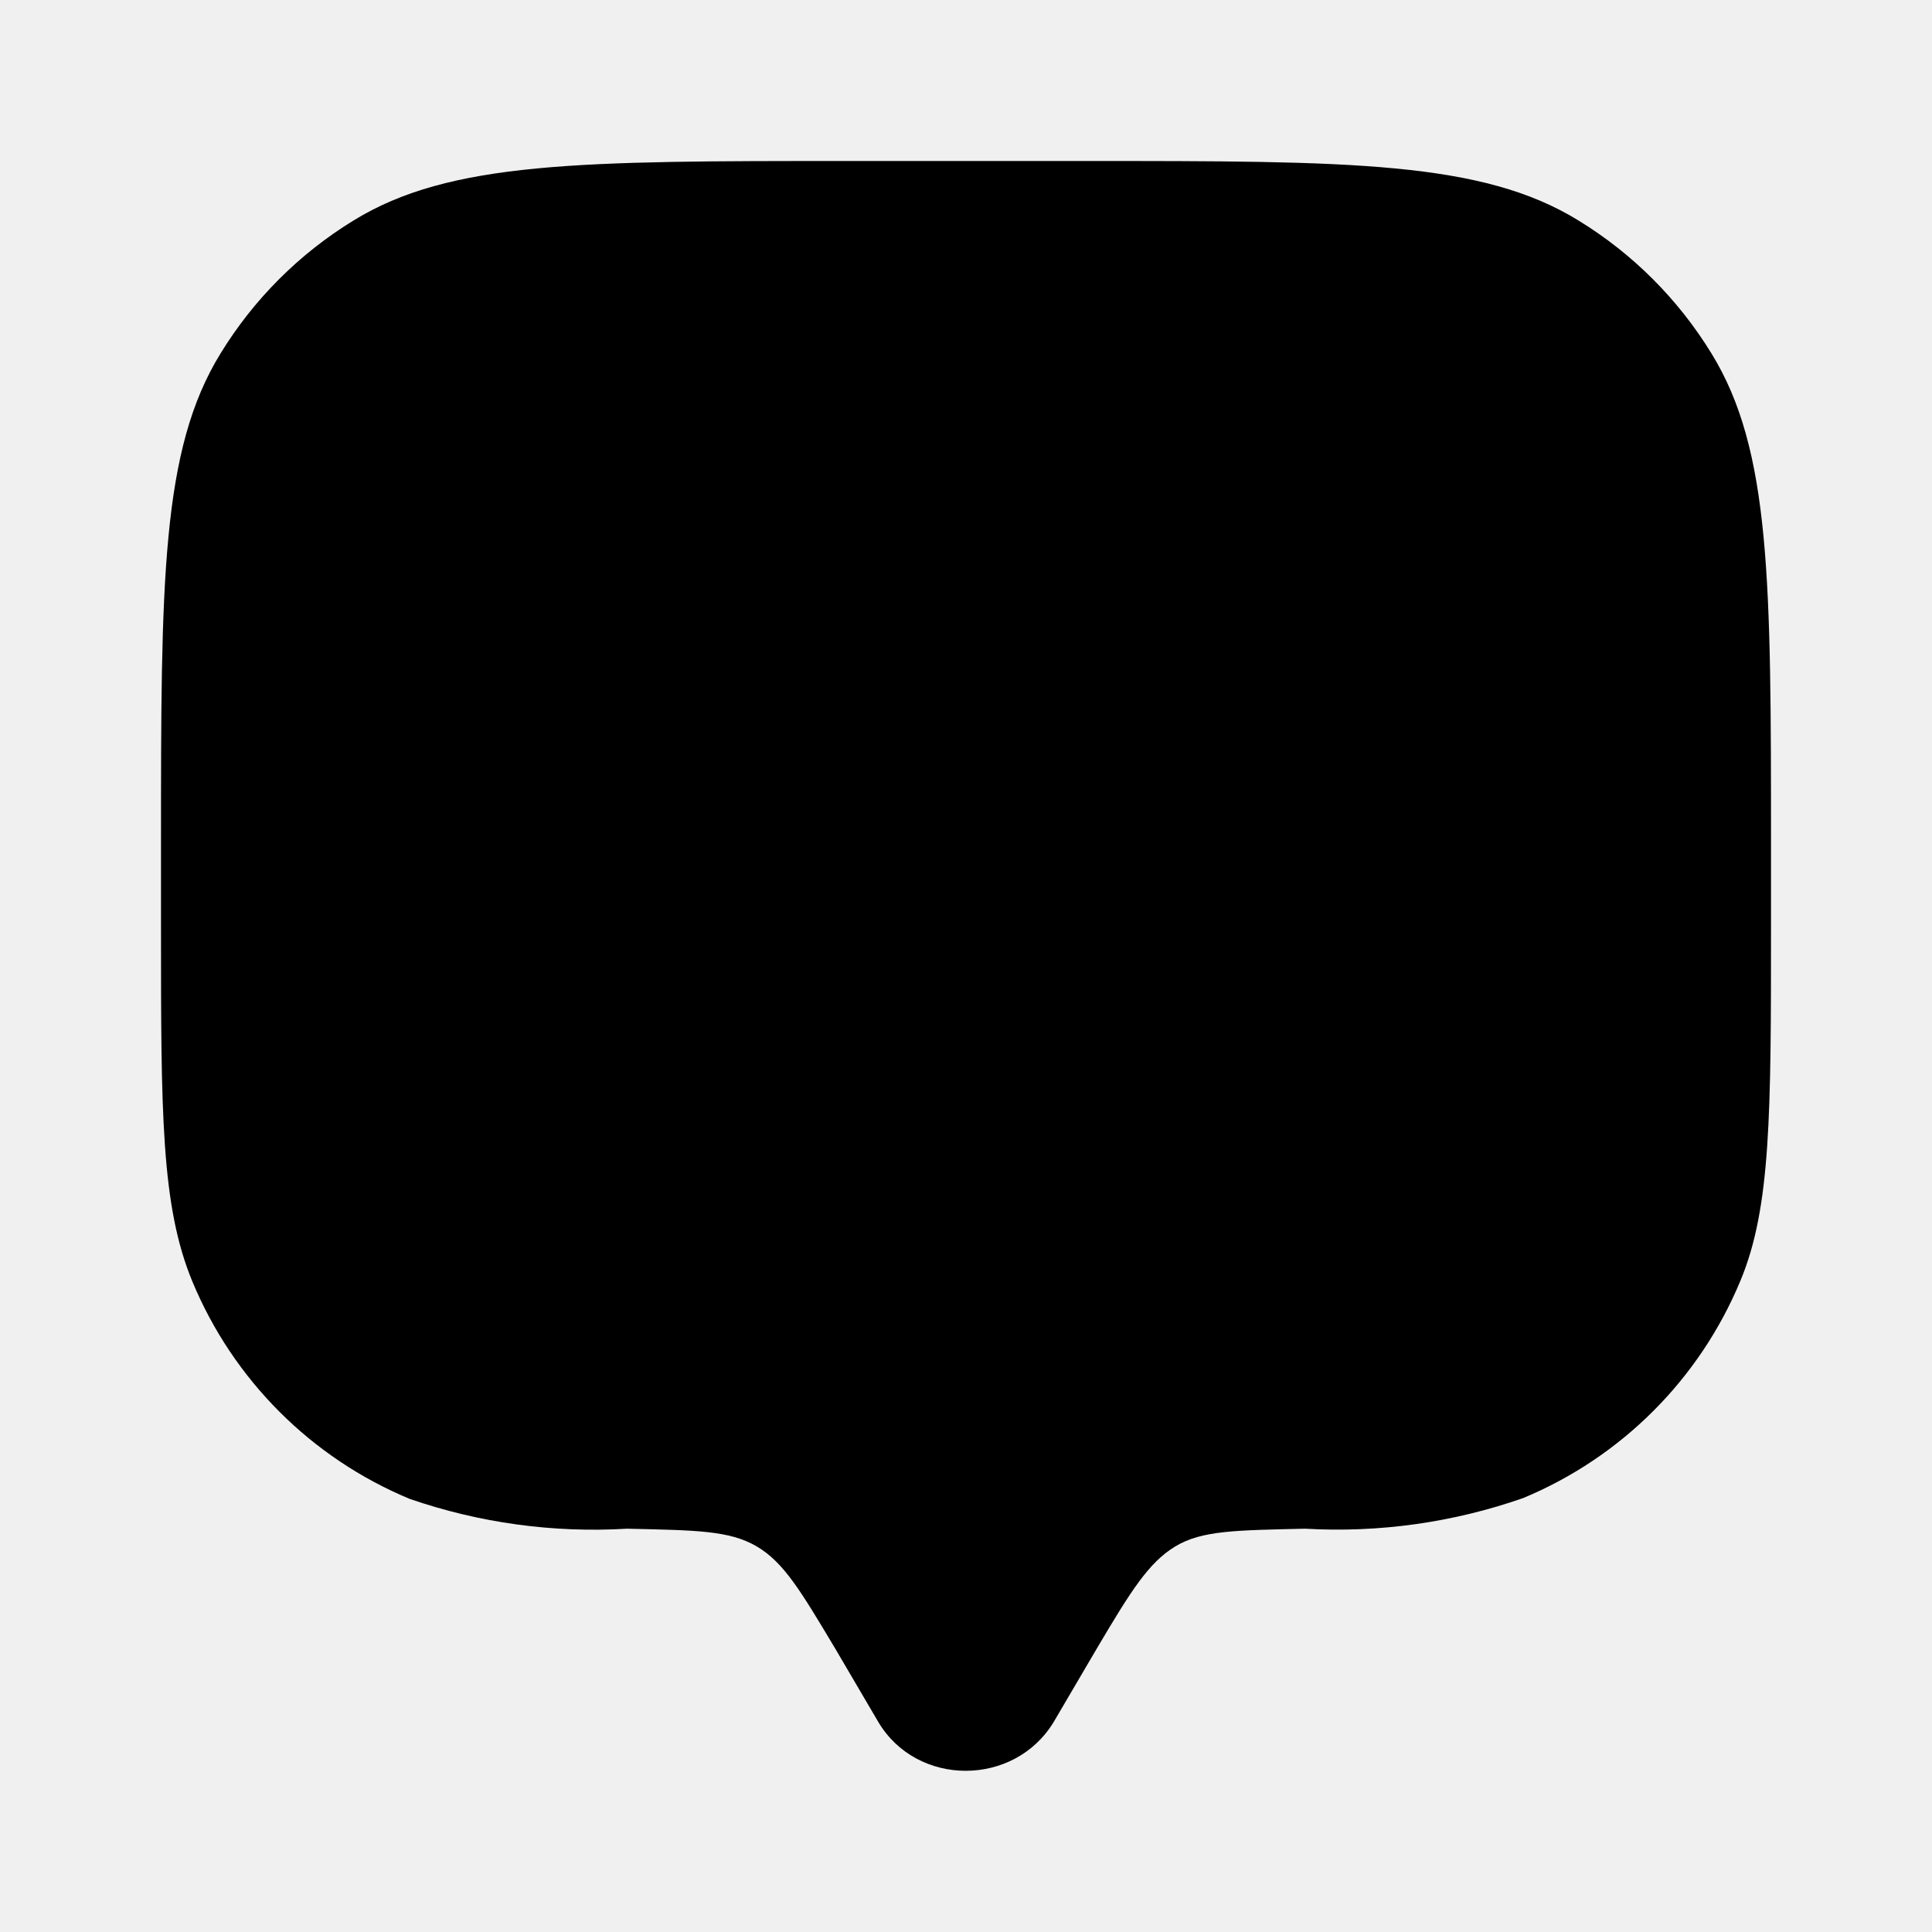
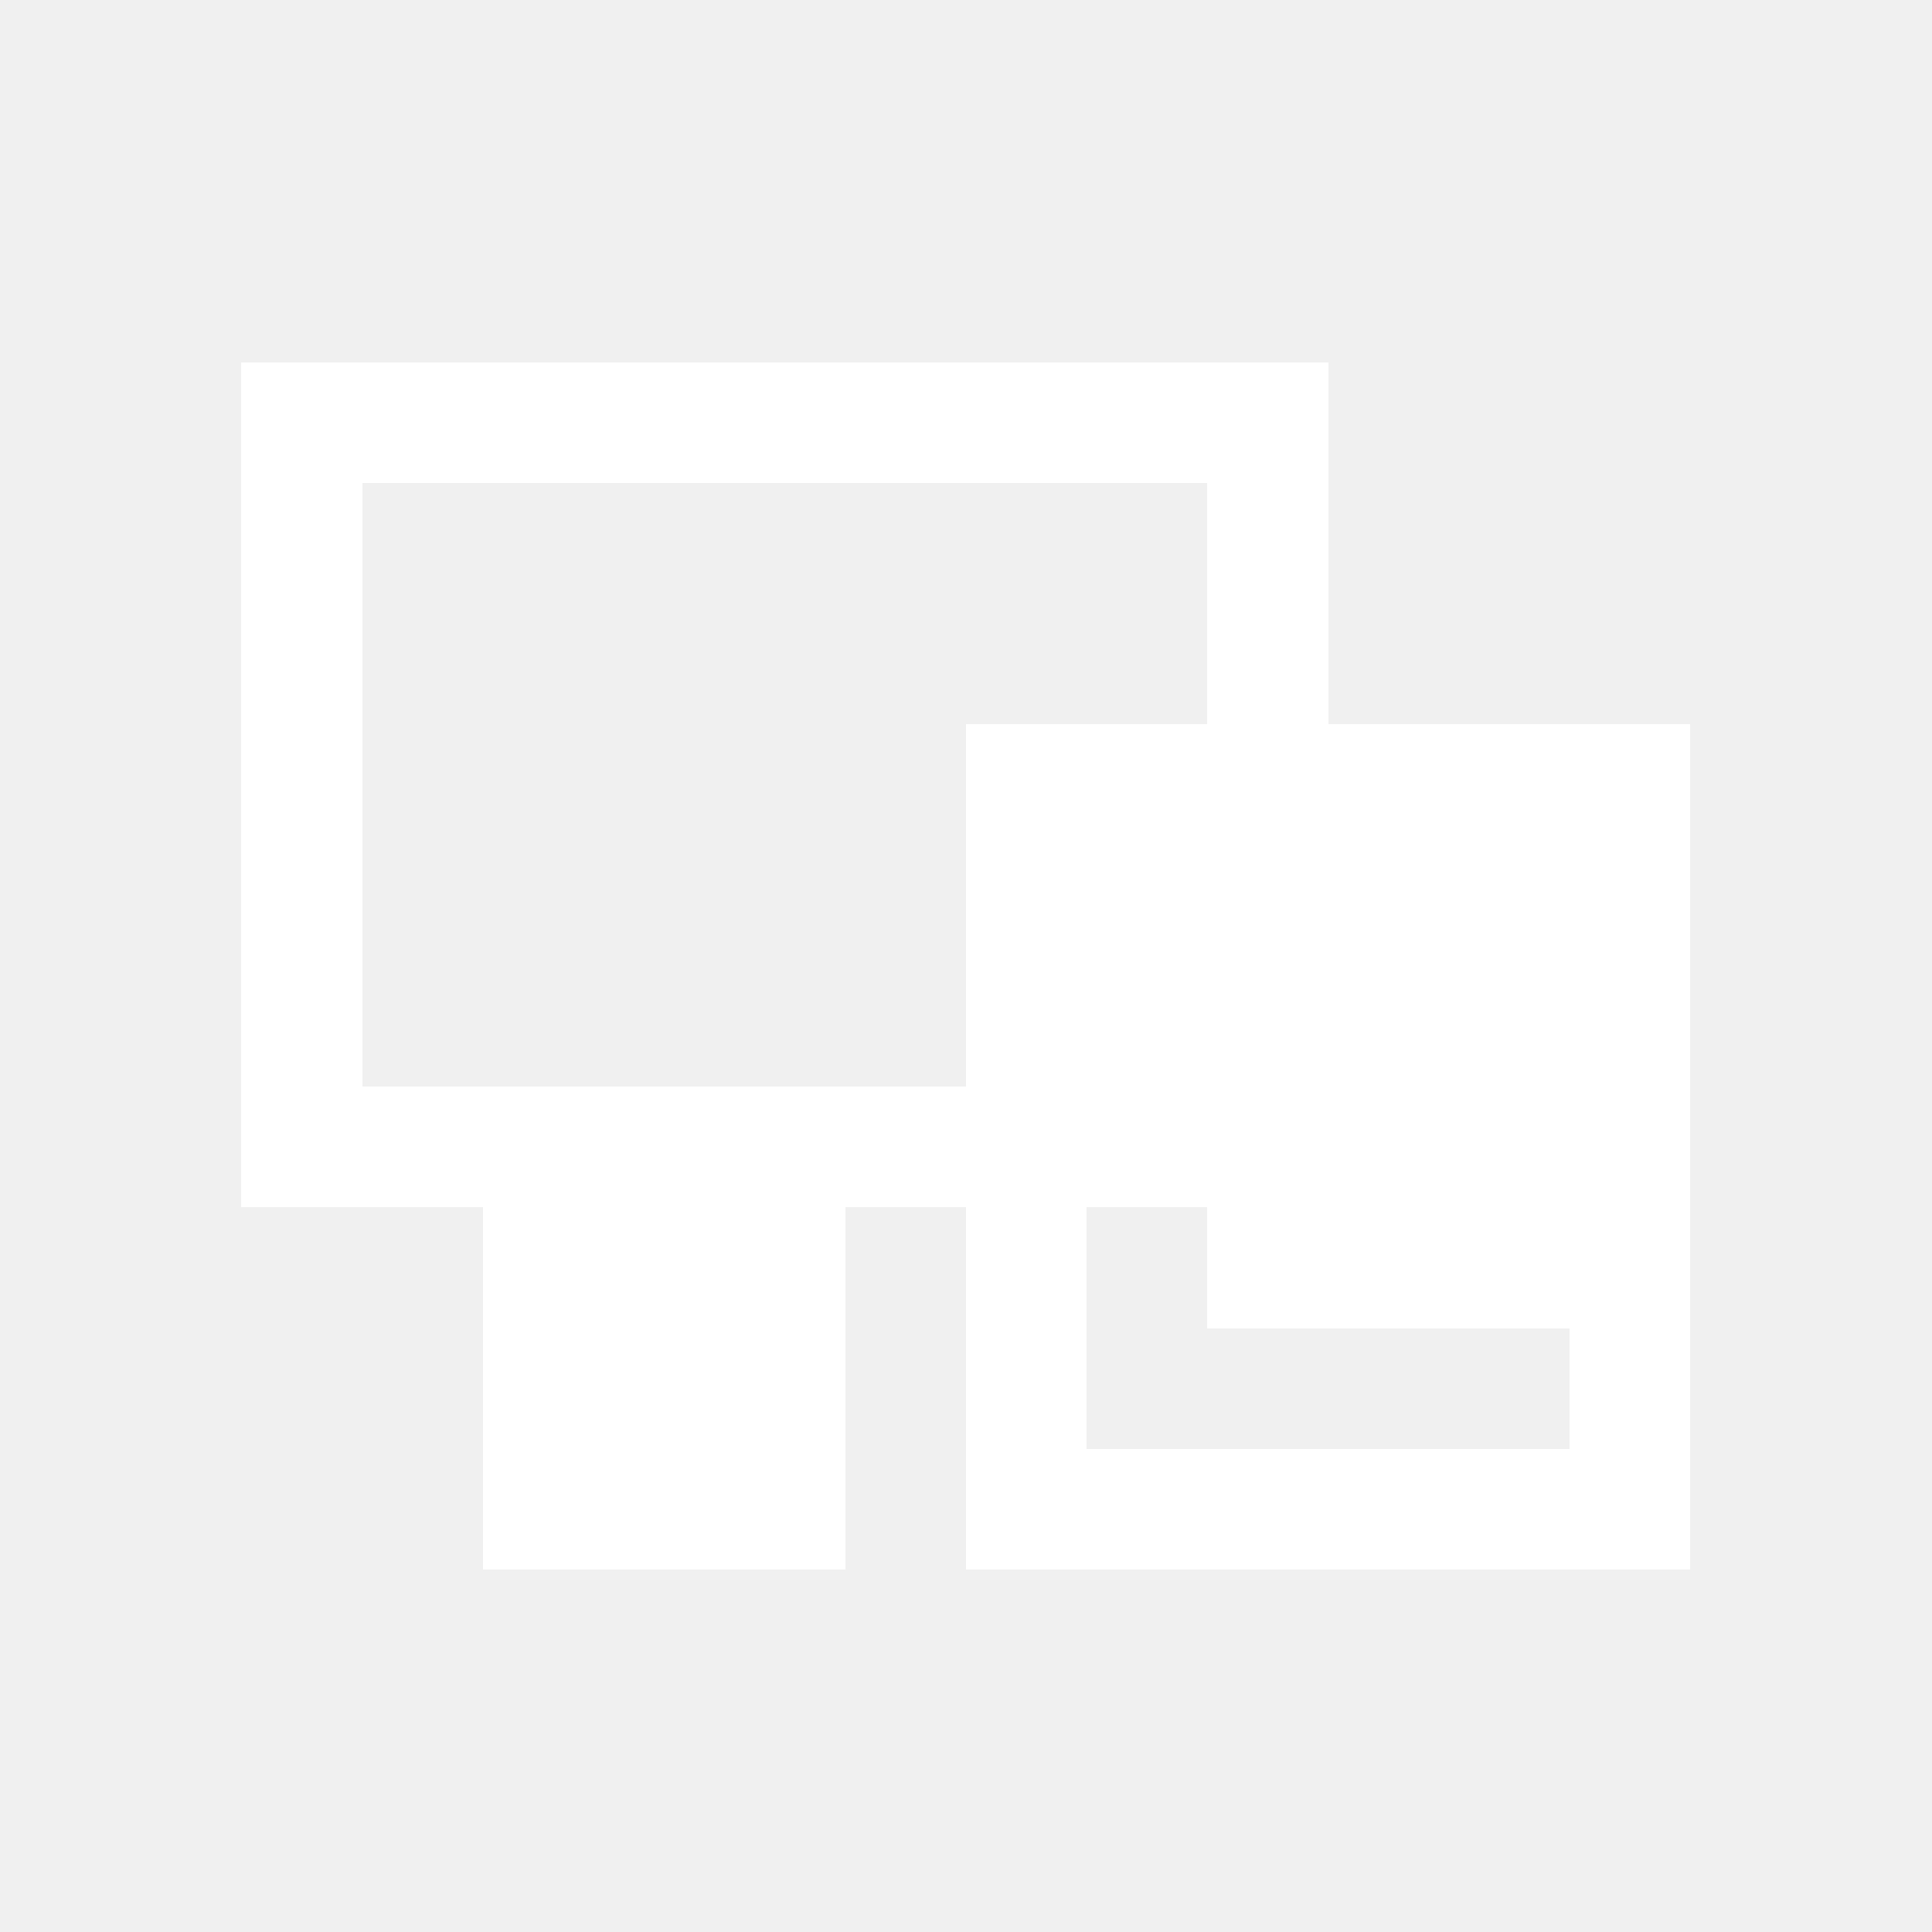
- <svg xmlns="http://www.w3.org/2000/svg" width="24" height="24" viewBox="0 0 24 24">
-   <path fill="currentColor" d="m13.63 20.47-.54.92c-.49.81-1.7.81-2.18 0l-.54-.92c-.42-.7-.63-1.06-.97-1.26s-.76-.2-1.61-.22a7 7 0 0 1-2.7-.37 5 5 0 0 1-2.7-2.7C2 14.98 2 13.82 2 11.5v-1c0-3.27 0-4.91.74-6.11a5 5 0 0 1 1.65-1.65C5.59 2 7.23 2 10.5 2h3c3.27 0 4.91 0 6.11.74a5 5 0 0 1 1.65 1.65c.74 1.2.74 2.84.74 6.11v1c0 2.33 0 3.5-.38 4.41a5 5 0 0 1-2.7 2.7 7 7 0 0 1-2.71.38c-.85.02-1.28.02-1.61.22s-.55.55-.97 1.26" />
+ <svg xmlns="http://www.w3.org/2000/svg" viewBox="0 0 16 16" shape-rendering="crispEdges">
+   <g fill="#fff">
+     <rect x="2" y="3" width="1" height="1" />
+     <rect x="3" y="3" width="1" height="1" />
+     <rect x="4" y="3" width="1" height="1" />
+     <rect x="5" y="3" width="1" height="1" />
+     <rect x="6" y="3" width="1" height="1" />
+     <rect x="7" y="3" width="1" height="1" />
+     <rect x="8" y="3" width="1" height="1" />
+     <rect x="9" y="3" width="1" height="1" />
+     <rect x="10" y="3" width="1" height="1" />
+     <rect x="2" y="4" width="1" height="1" />
+     <rect x="10" y="4" width="1" height="1" />
+     <rect x="2" y="5" width="1" height="1" />
+     <rect x="10" y="5" width="1" height="1" />
+     <rect x="2" y="6" width="1" height="1" />
+     <rect x="8" y="6" width="1" height="1" />
+     <rect x="9" y="6" width="1" height="1" />
+     <rect x="10" y="6" width="1" height="1" />
+     <rect x="11" y="6" width="1" height="1" />
+     <rect x="12" y="6" width="1" height="1" />
+     <rect x="13" y="6" width="1" height="1" />
+     <rect x="2" y="7" width="1" height="1" />
+     <rect x="8" y="7" width="1" height="1" />
+     <rect x="9" y="7" width="1" height="1" />
+     <rect x="10" y="7" width="1" height="1" />
+     <rect x="11" y="7" width="1" height="1" />
+     <rect x="12" y="7" width="1" height="1" />
+     <rect x="13" y="7" width="1" height="1" />
+     <rect x="2" y="8" width="1" height="1" />
+     <rect x="8" y="8" width="1" height="1" />
+     <rect x="9" y="8" width="1" height="1" />
+     <rect x="10" y="8" width="1" height="1" />
+     <rect x="11" y="8" width="1" height="1" />
+     <rect x="12" y="8" width="1" height="1" />
+     <rect x="13" y="8" width="1" height="1" />
+     <rect x="2" y="9" width="1" height="1" />
+     <rect x="3" y="9" width="1" height="1" />
+     <rect x="4" y="9" width="1" height="1" />
+     <rect x="5" y="9" width="1" height="1" />
+     <rect x="6" y="9" width="1" height="1" />
+     <rect x="7" y="9" width="1" height="1" />
+     <rect x="8" y="9" width="1" height="1" />
+     <rect x="9" y="9" width="1" height="1" />
+     <rect x="10" y="9" width="1" height="1" />
+     <rect x="11" y="9" width="1" height="1" />
+     <rect x="12" y="9" width="1" height="1" />
+     <rect x="13" y="9" width="1" height="1" />
+     <rect x="4" y="10" width="1" height="1" />
+     <rect x="5" y="10" width="1" height="1" />
+     <rect x="6" y="10" width="1" height="1" />
+     <rect x="8" y="10" width="1" height="1" />
+     <rect x="10" y="10" width="1" height="1" />
+     <rect x="11" y="10" width="1" height="1" />
+     <rect x="12" y="10" width="1" height="1" />
+     <rect x="13" y="10" width="1" height="1" />
+     <rect x="4" y="11" width="1" height="1" />
+     <rect x="5" y="11" width="1" height="1" />
+     <rect x="6" y="11" width="1" height="1" />
+     <rect x="8" y="11" width="1" height="1" />
+     <rect x="13" y="11" width="1" height="1" />
+     <rect x="4" y="12" width="1" height="1" />
+     <rect x="5" y="12" width="1" height="1" />
+     <rect x="6" y="12" width="1" height="1" />
+     <rect x="8" y="12" width="1" height="1" />
+     <rect x="9" y="12" width="1" height="1" />
+     <rect x="10" y="12" width="1" height="1" />
+     <rect x="11" y="12" width="1" height="1" />
+     <rect x="12" y="12" width="1" height="1" />
+     <rect x="13" y="12" width="1" height="1" />
+   </g>
</svg>
